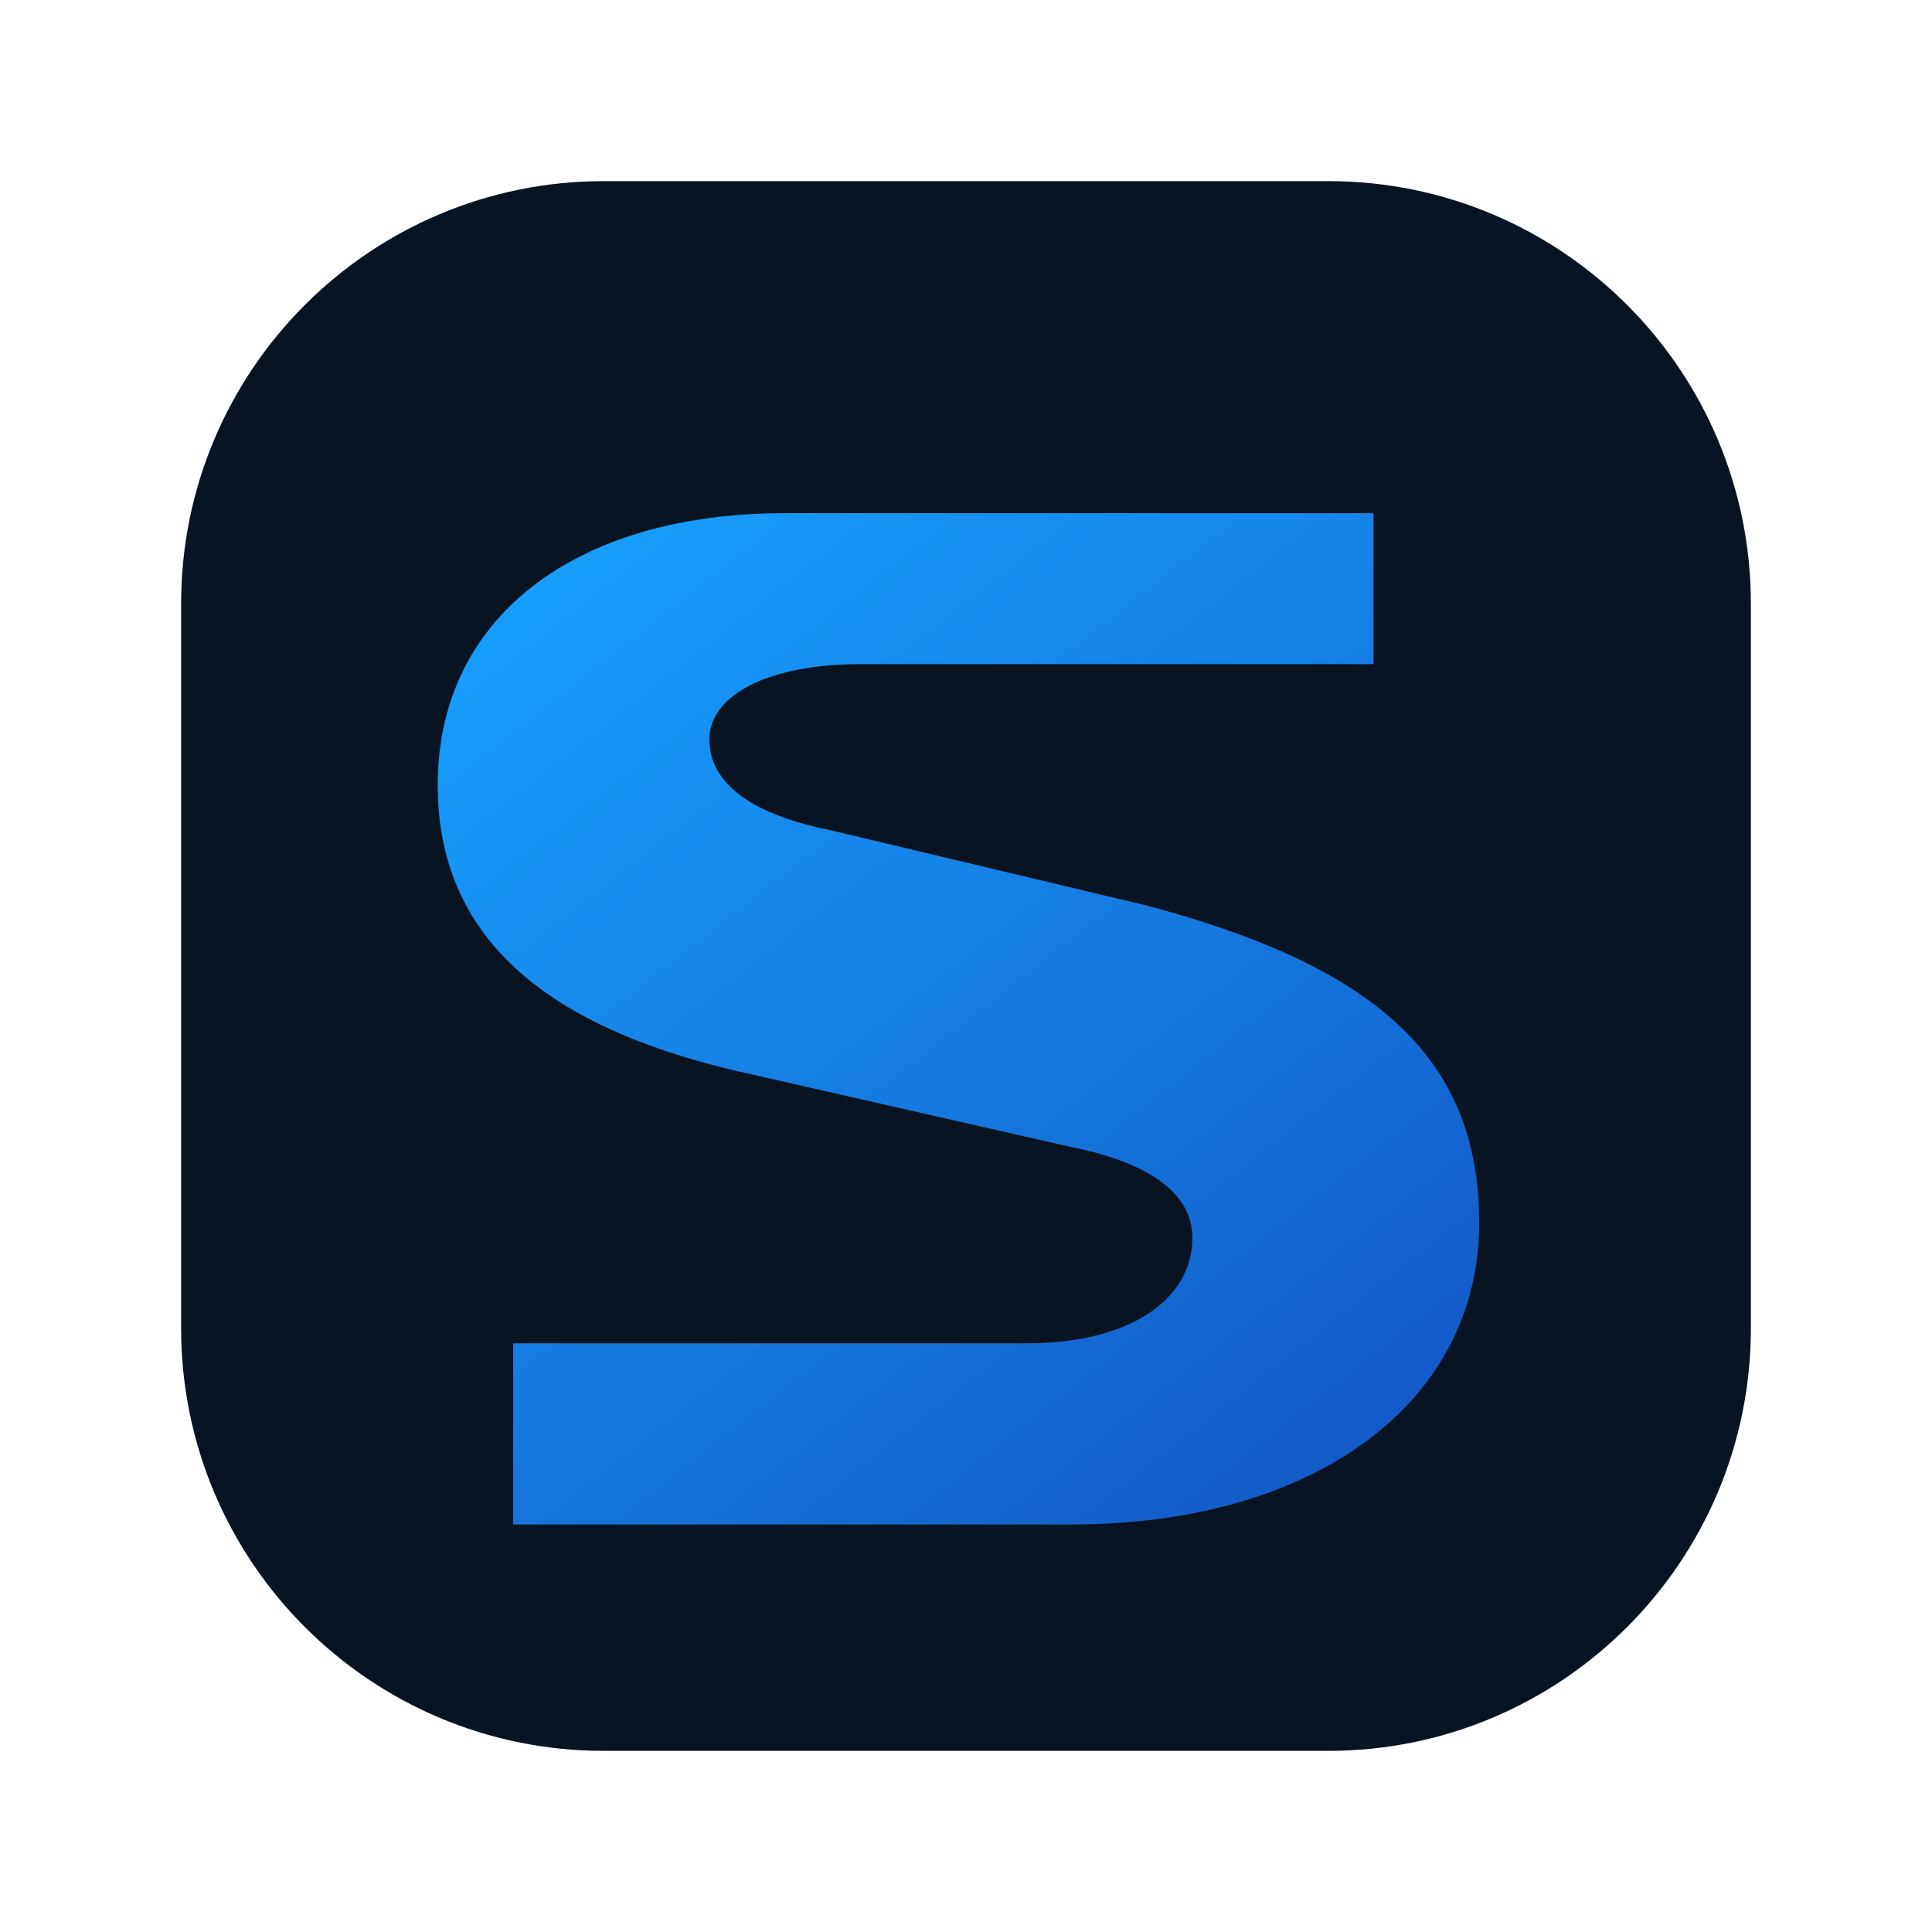
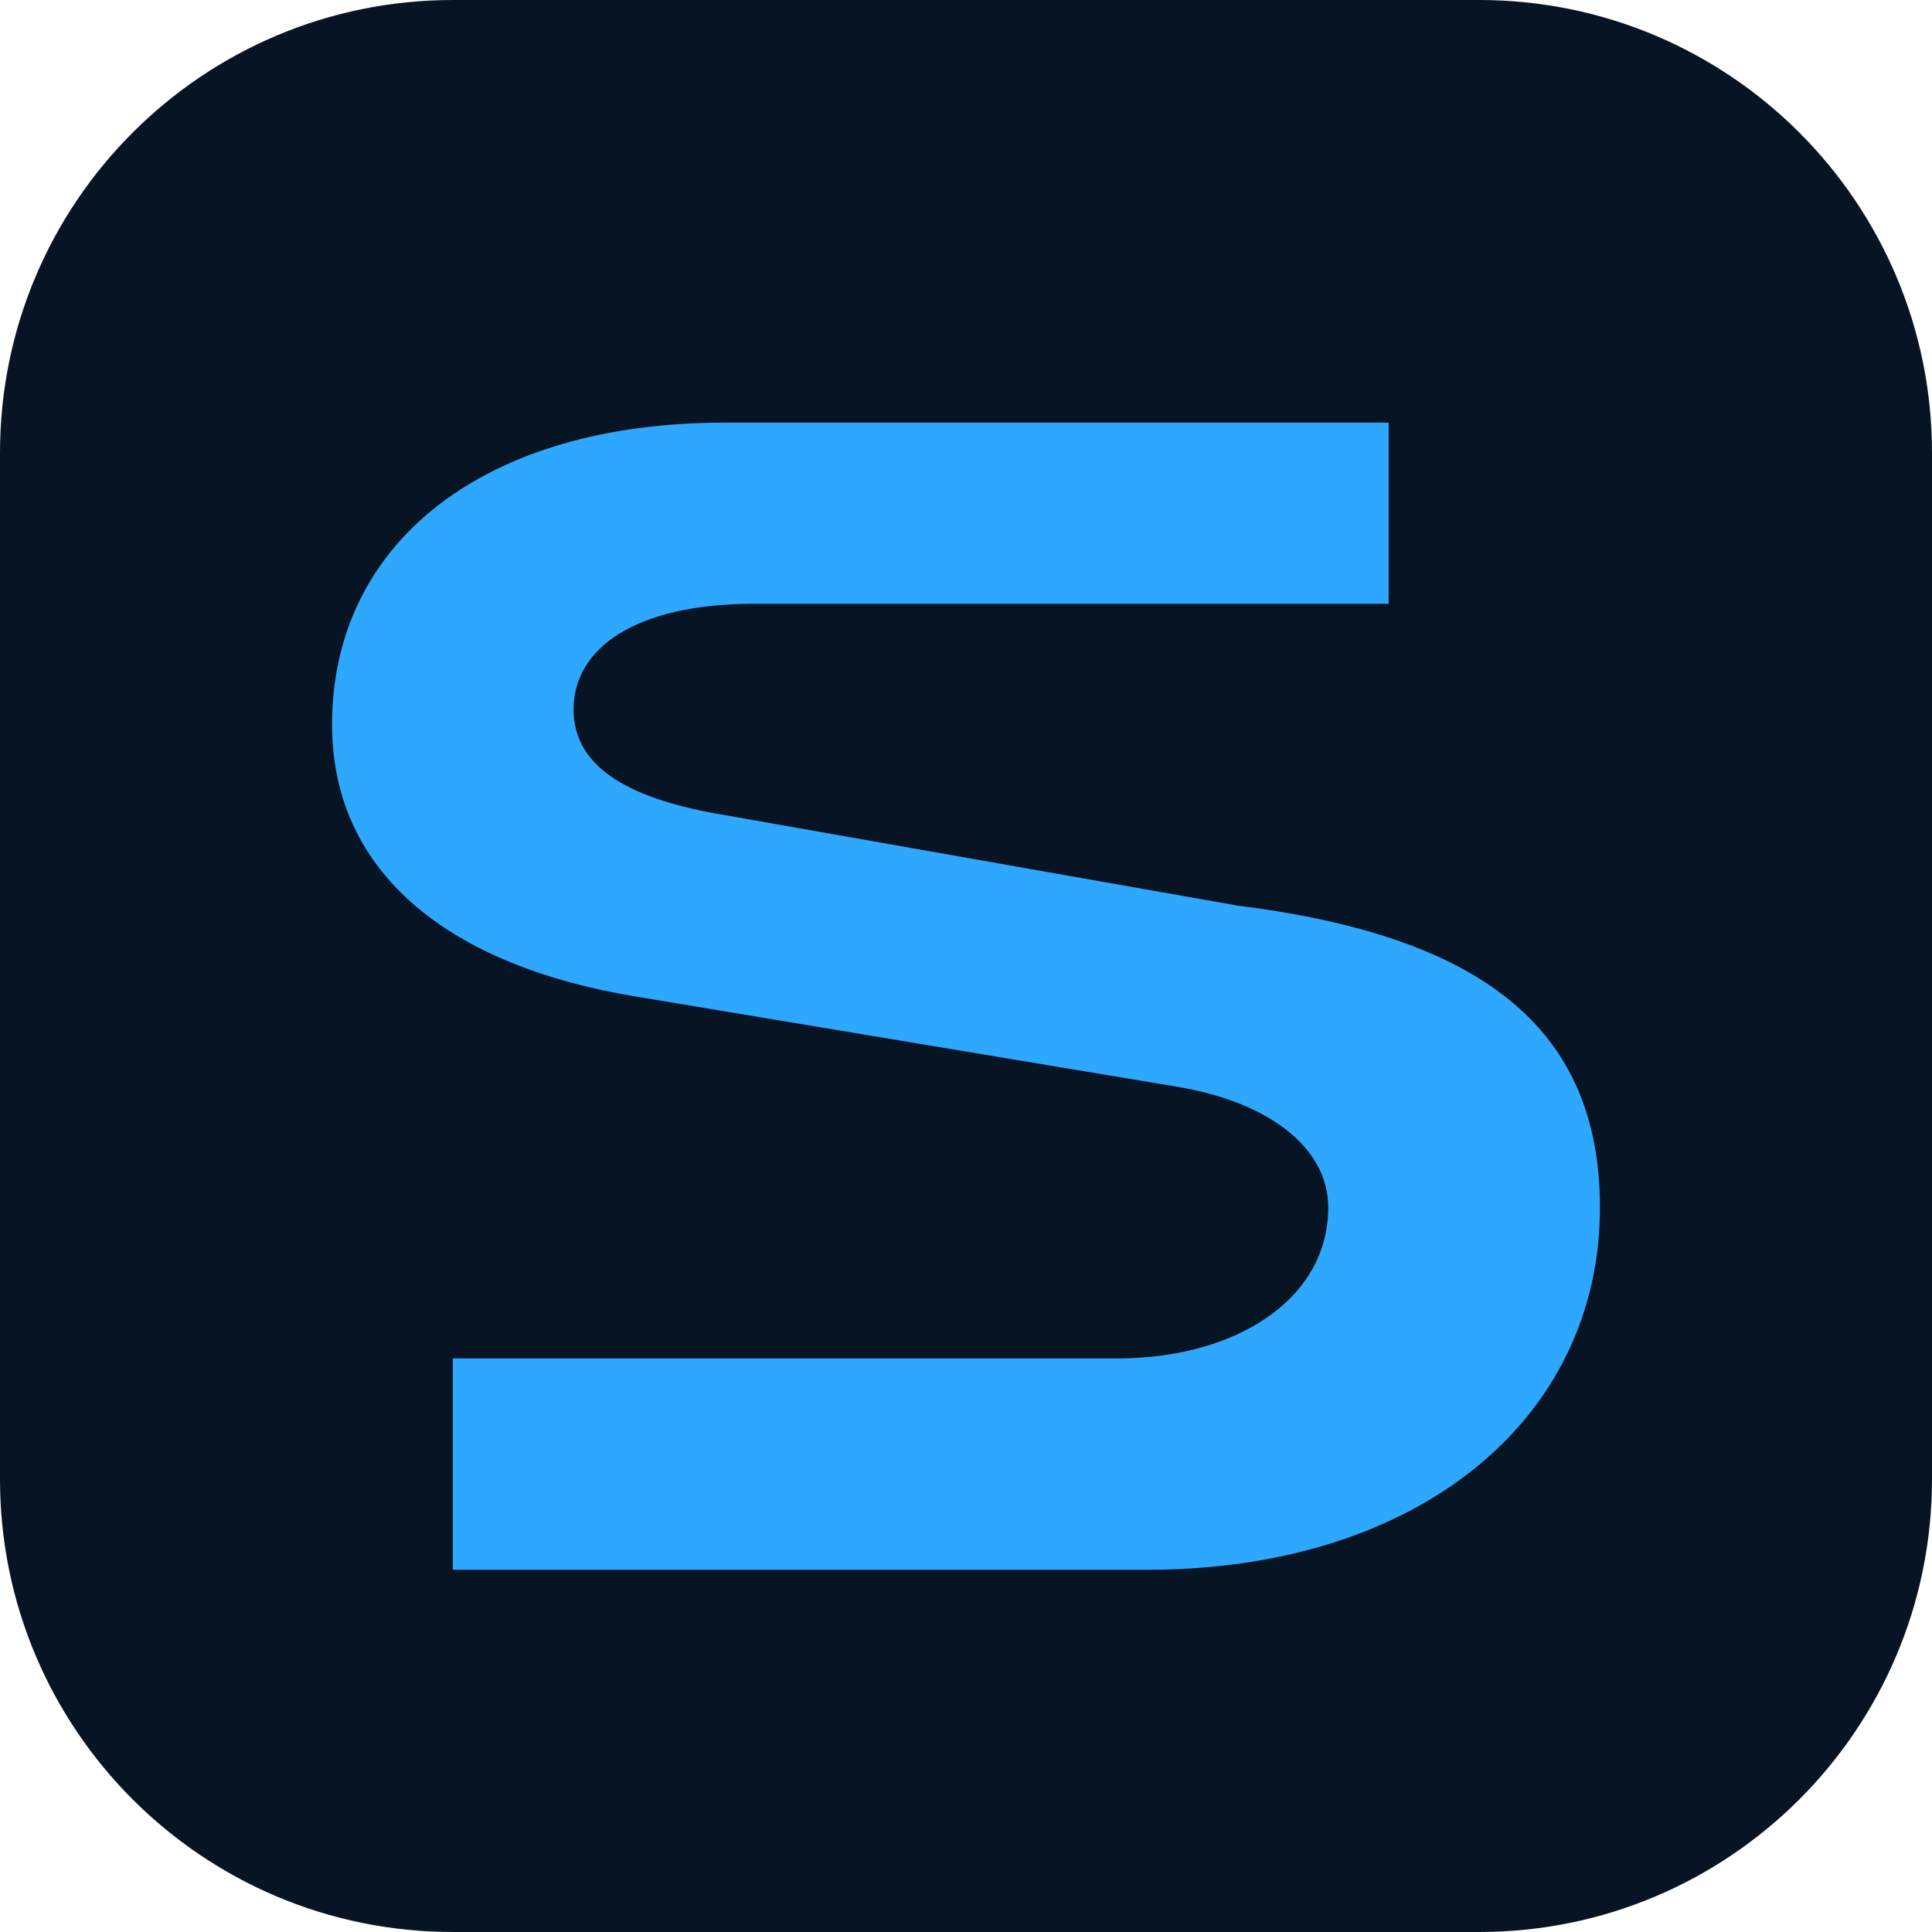
- <svg xmlns="http://www.w3.org/2000/svg" viewBox="0 0 128 128" role="img" aria-label="Serevon Labs mark">
-   <defs>
-     <linearGradient id="g" x1=".1" y1="0" x2=".9" y2="1">
-       <stop offset="0" stop-color="#17a1ff" />
-       <stop offset="1" stop-color="#1357c6" />
-     </linearGradient>
-   </defs>
-   <rect x="12" y="12" width="104" height="104" rx="28" fill="#081421" />
-   <path d="M91 34H52c-14 0-23 7-23 18 0 10 7 16 20 19l22 5c5 1 8 3 8 6 0 4-4 7-11 7H34v12h37c16 0 27-8 27-20 0-11-7-17-22-21l-21-5c-5-1-8-3-8-6 0-3 4-5 10-5h34V34Z" fill="url(#g)" />
+ <svg xmlns="http://www.w3.org/2000/svg" viewBox="0 0 64 64">
+   <rect width="64" height="64" rx="15" fill="#071423" />
+   <path d="M46 14H24c-8 0-13 4-13 10 0 5 4 8 10 9l18 3c3 .5 5 2 5 4 0 3-3 5-7 5H15v7h23c9 0 15-5 15-12 0-6-4-9-12-10l-17-3c-3-.5-5-1.5-5-3.5 0-2 2-3.5 6-3.5h21z" fill="#2EA8FF" />
</svg>
